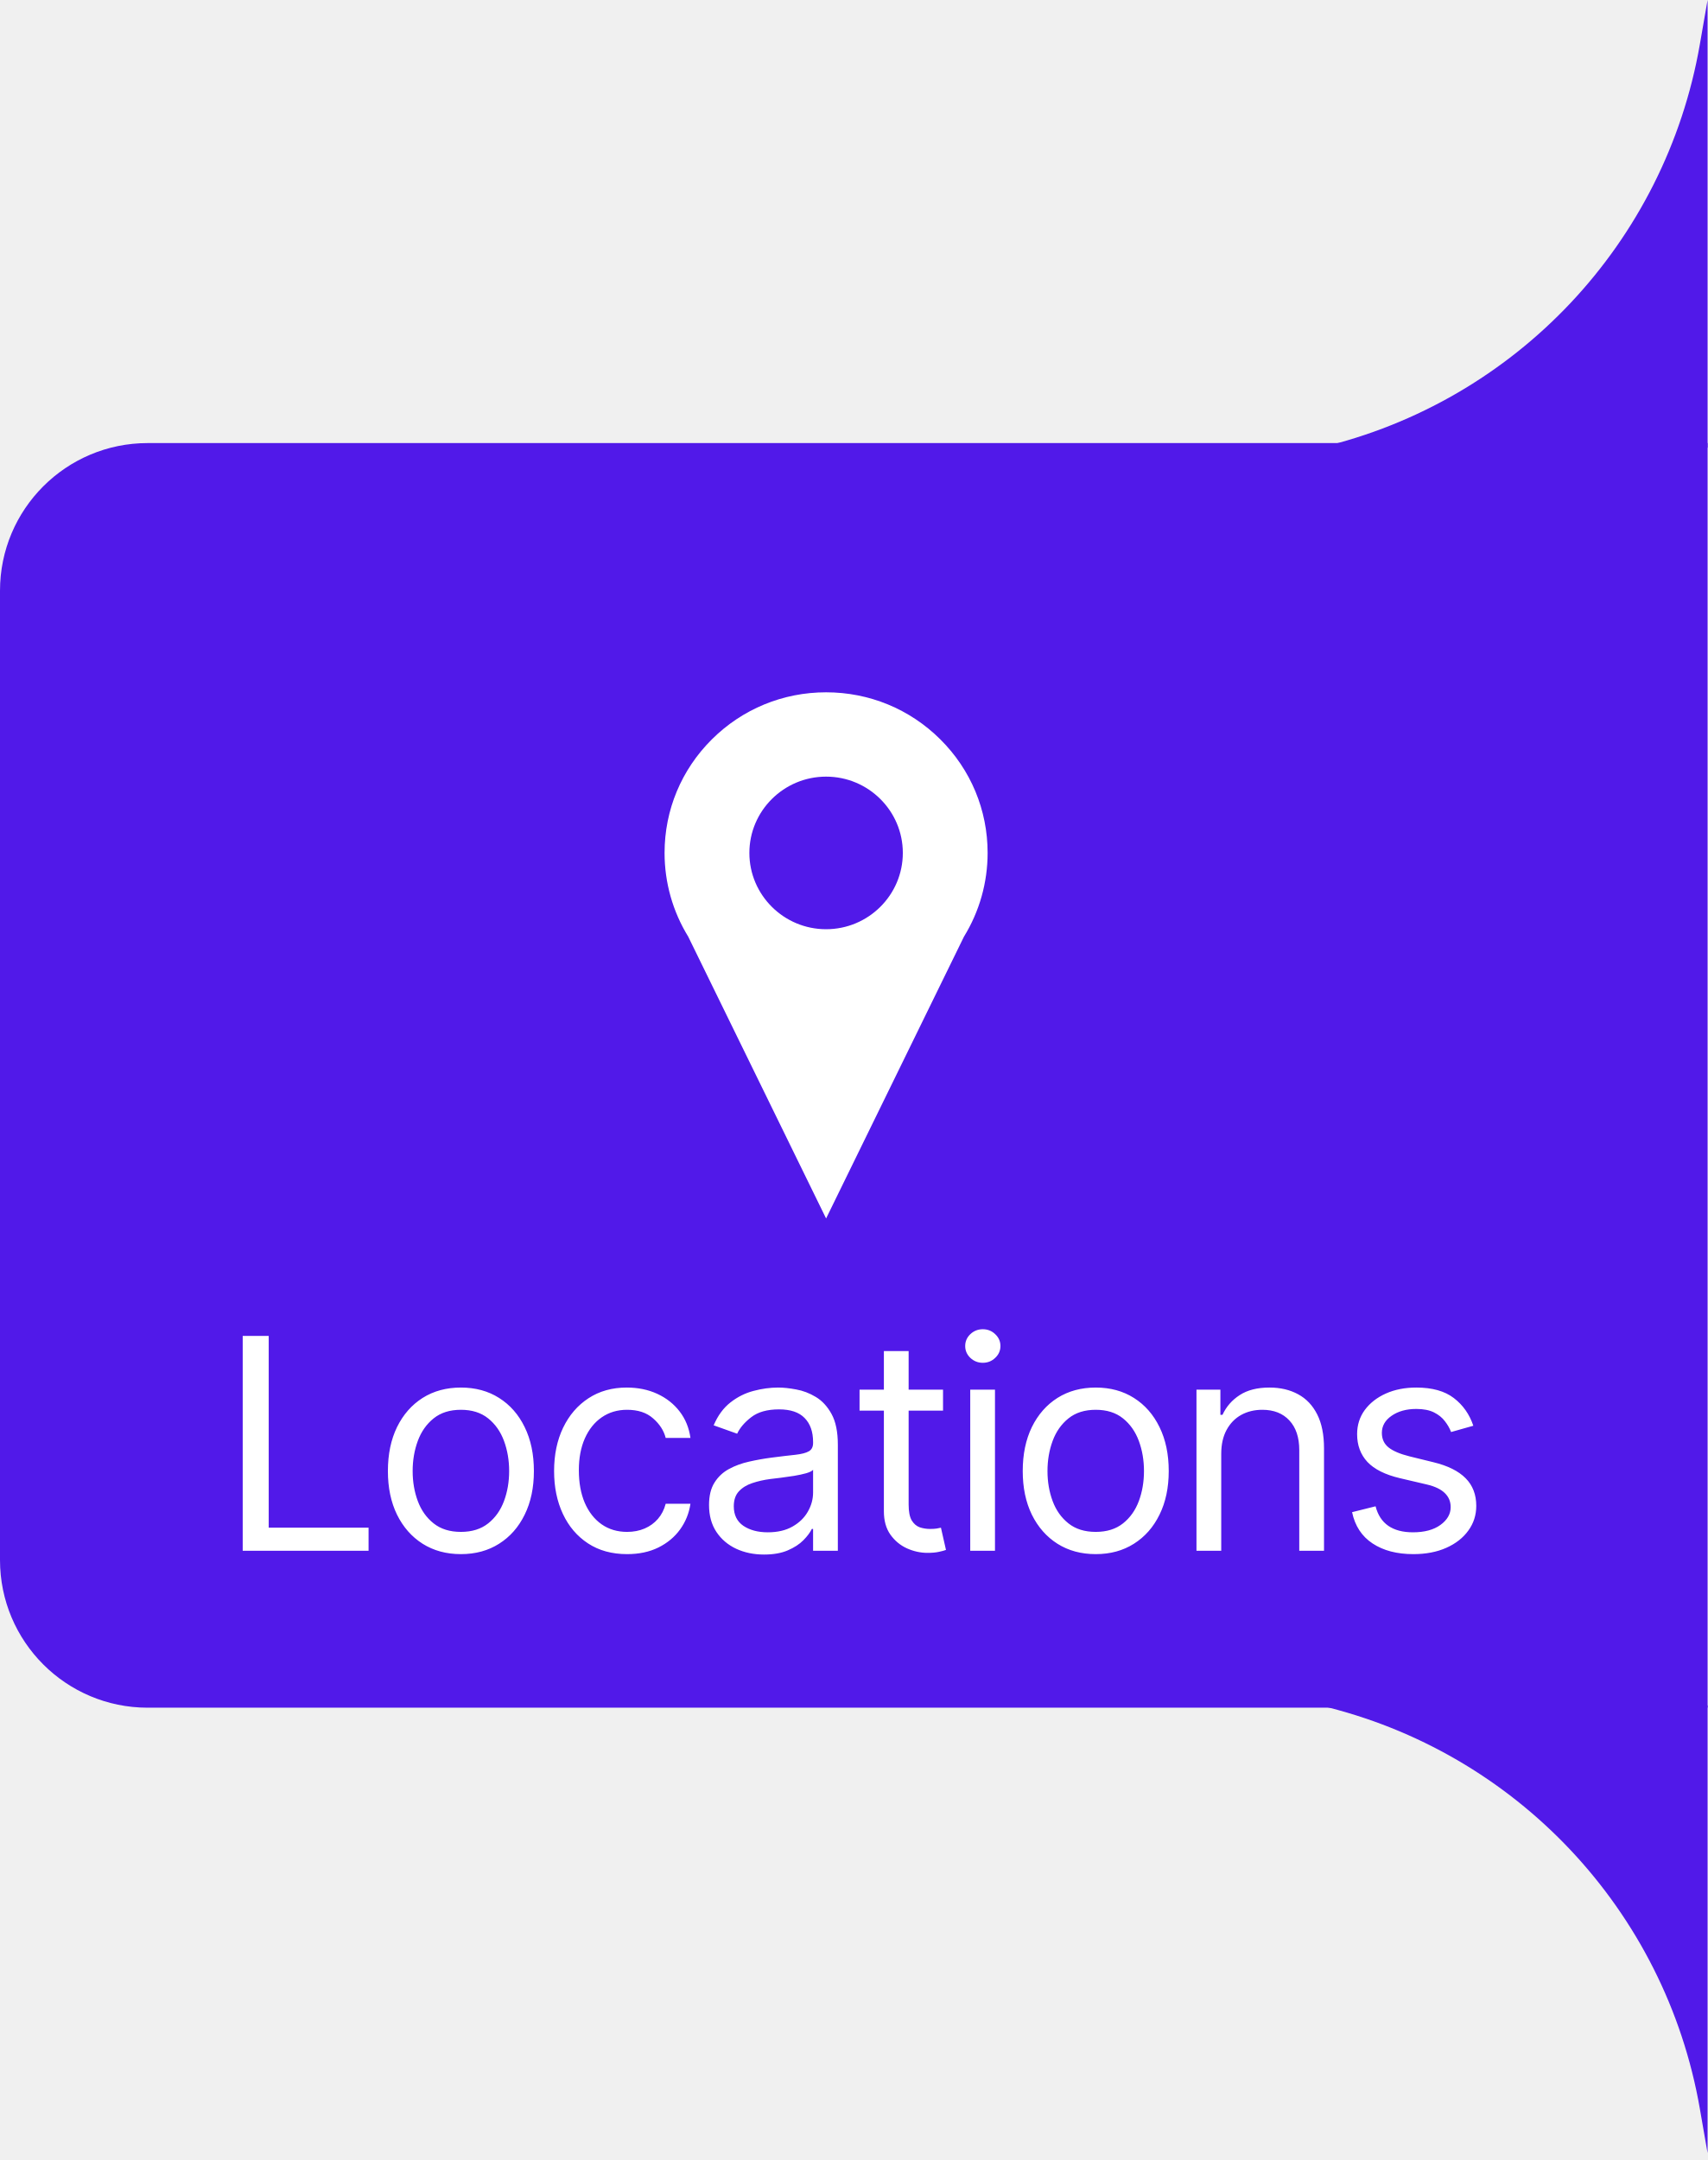
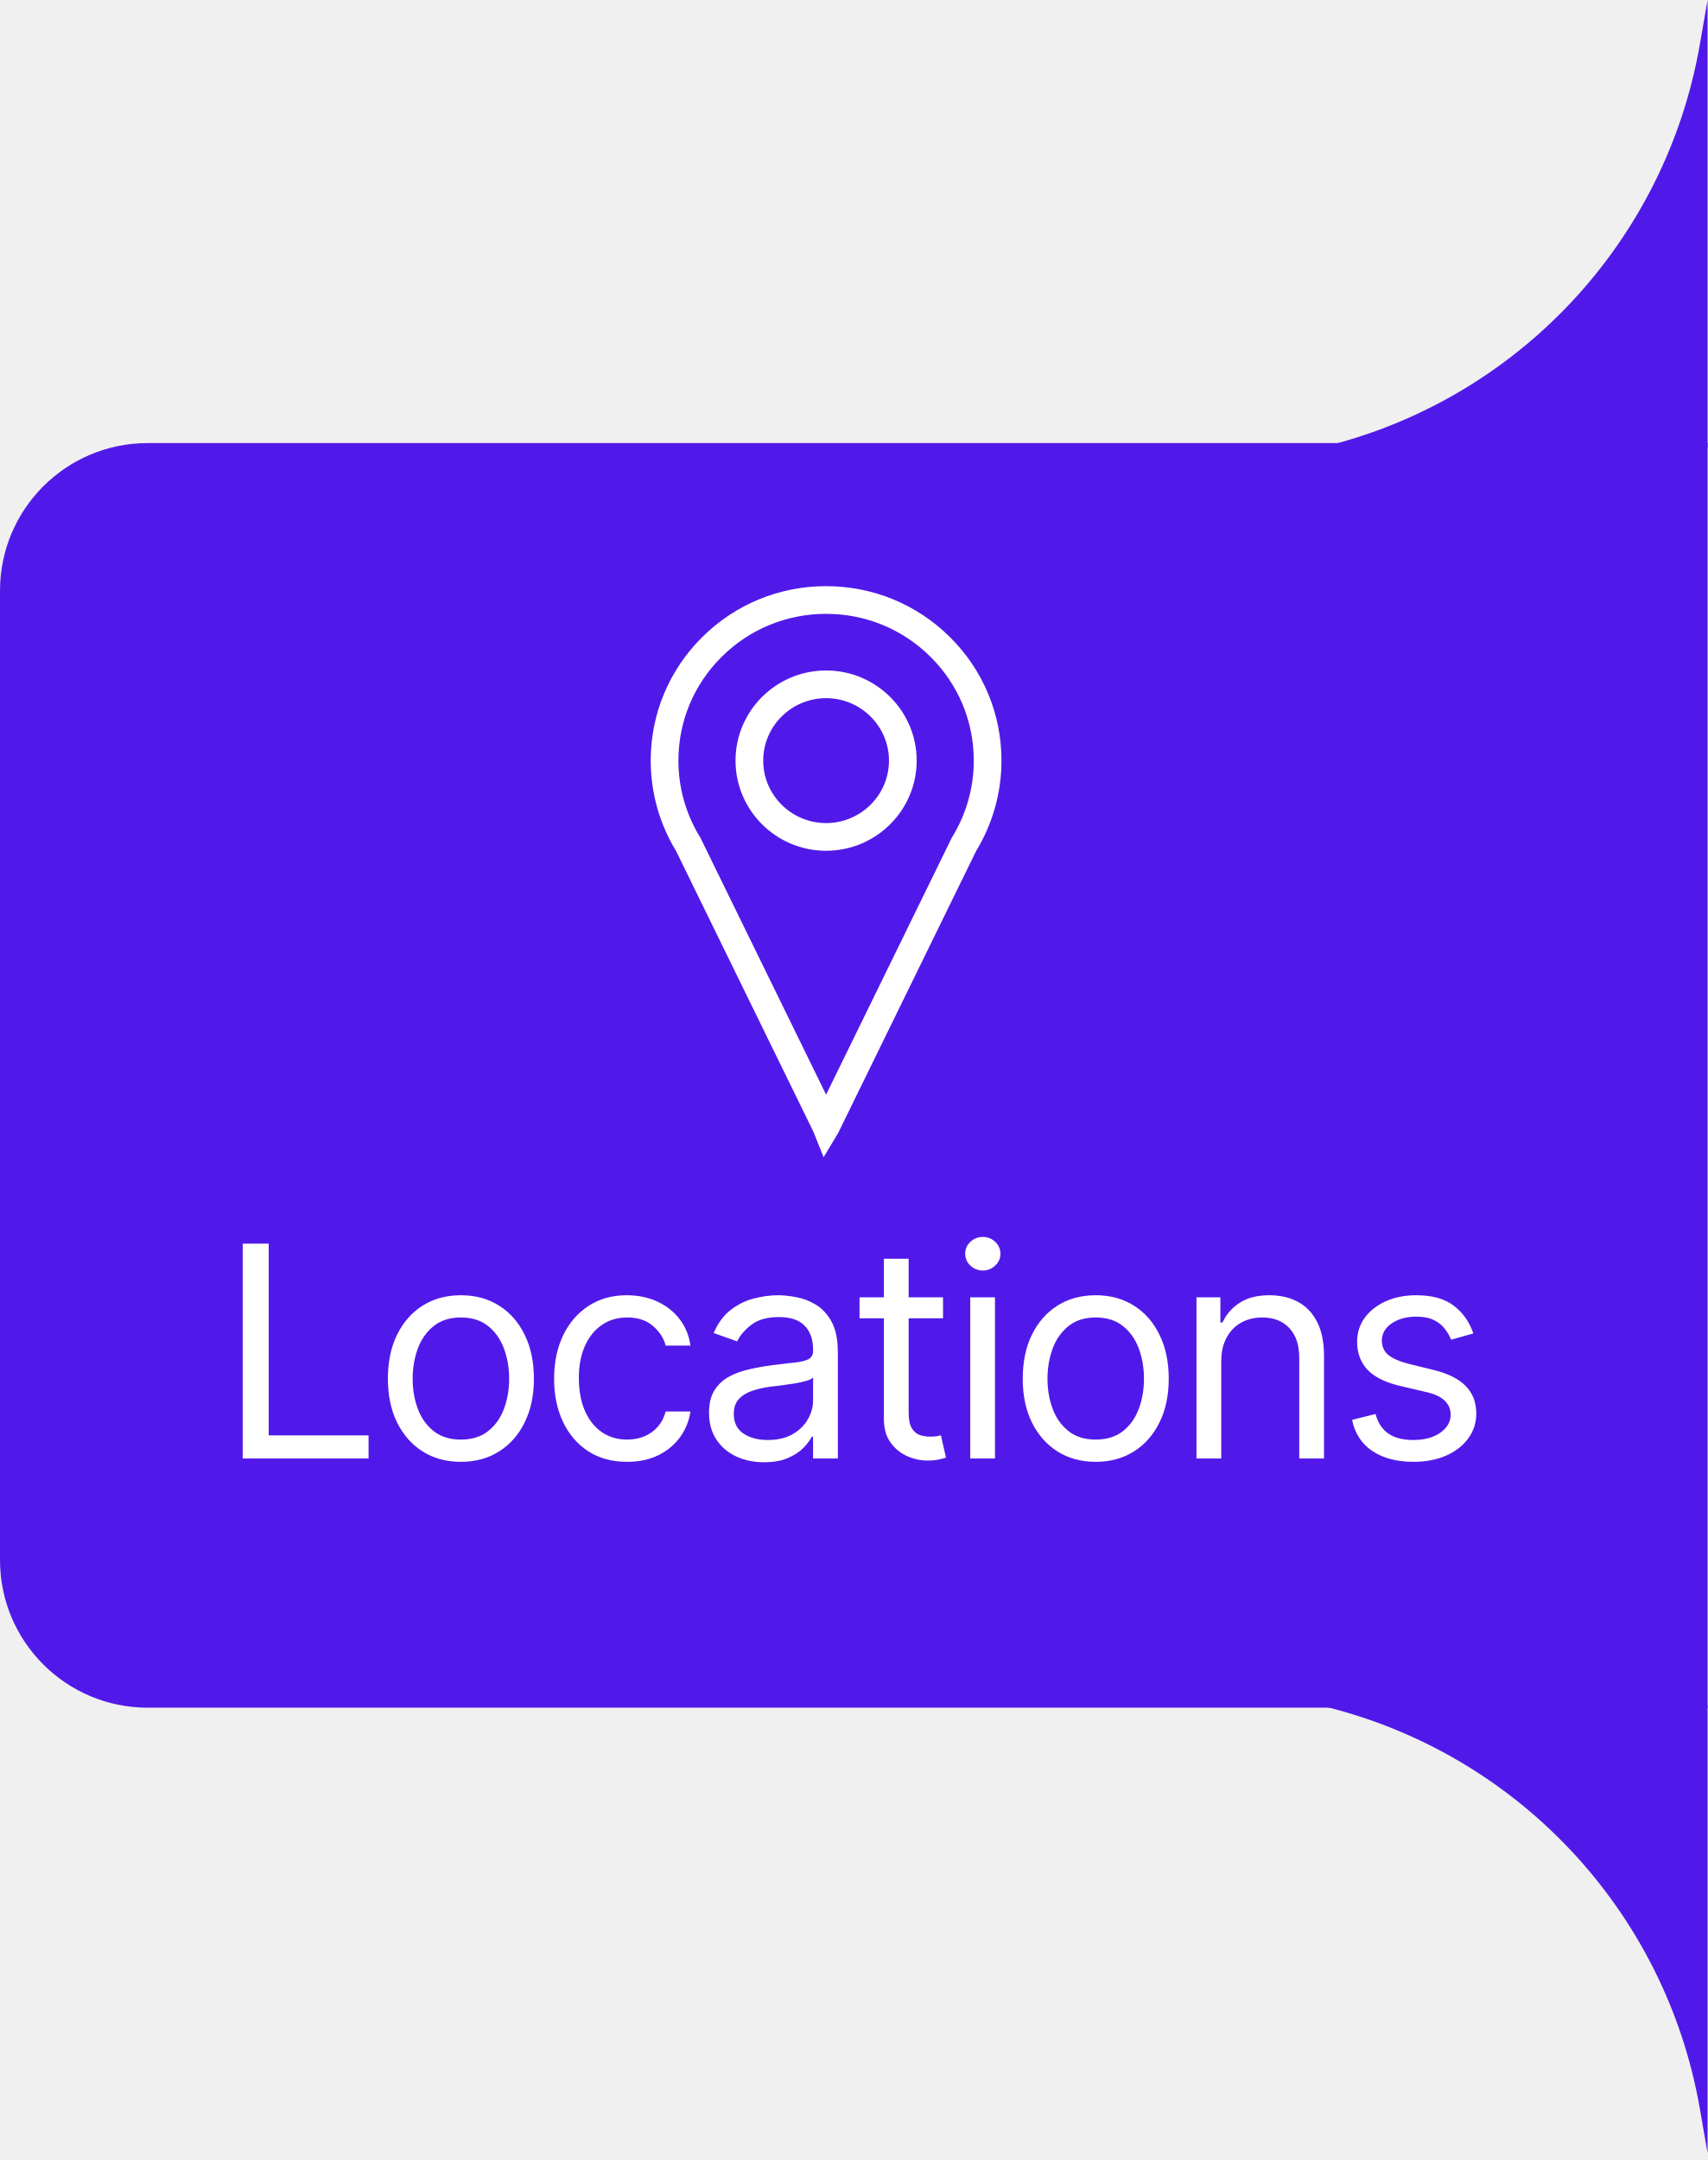
<svg xmlns="http://www.w3.org/2000/svg" width="185" height="234" viewBox="0 0 185 234" fill="none">
  <path d="M0 64C0 55.163 7.163 48 16 48H185V185H16C7.163 185 0 177.837 0 169V64Z" fill="#5119E9" />
-   <path d="M26.295 168V144.727H29.113V165.5H39.931V168H26.295ZM49.934 168.364C48.359 168.364 46.976 167.989 45.787 167.239C44.605 166.489 43.681 165.439 43.014 164.091C42.355 162.742 42.025 161.167 42.025 159.364C42.025 157.545 42.355 155.958 43.014 154.602C43.681 153.246 44.605 152.193 45.787 151.443C46.976 150.693 48.359 150.318 49.934 150.318C51.51 150.318 52.889 150.693 54.071 151.443C55.26 152.193 56.184 153.246 56.843 154.602C57.51 155.958 57.843 157.545 57.843 159.364C57.843 161.167 57.51 162.742 56.843 164.091C56.184 165.439 55.26 166.489 54.071 167.239C52.889 167.989 51.51 168.364 49.934 168.364ZM49.934 165.955C51.131 165.955 52.116 165.648 52.889 165.034C53.662 164.42 54.234 163.614 54.605 162.614C54.976 161.614 55.162 160.53 55.162 159.364C55.162 158.197 54.976 157.11 54.605 156.102C54.234 155.095 53.662 154.28 52.889 153.659C52.116 153.038 51.131 152.727 49.934 152.727C48.737 152.727 47.753 153.038 46.98 153.659C46.207 154.28 45.635 155.095 45.264 156.102C44.893 157.11 44.707 158.197 44.707 159.364C44.707 160.53 44.893 161.614 45.264 162.614C45.635 163.614 46.207 164.42 46.98 165.034C47.753 165.648 48.737 165.955 49.934 165.955ZM67.94 168.364C66.304 168.364 64.895 167.977 63.713 167.205C62.531 166.432 61.622 165.367 60.986 164.011C60.349 162.655 60.031 161.106 60.031 159.364C60.031 157.591 60.357 156.027 61.008 154.67C61.667 153.307 62.584 152.242 63.758 151.477C64.94 150.705 66.319 150.318 67.895 150.318C69.122 150.318 70.228 150.545 71.213 151C72.198 151.455 73.005 152.091 73.633 152.909C74.262 153.727 74.652 154.682 74.804 155.773H72.122C71.918 154.977 71.463 154.273 70.758 153.659C70.061 153.038 69.122 152.727 67.94 152.727C66.895 152.727 65.978 153 65.19 153.545C64.41 154.083 63.8 154.845 63.361 155.83C62.929 156.807 62.713 157.955 62.713 159.273C62.713 160.621 62.925 161.795 63.349 162.795C63.781 163.795 64.387 164.572 65.168 165.125C65.955 165.678 66.88 165.955 67.94 165.955C68.637 165.955 69.27 165.833 69.838 165.591C70.406 165.348 70.887 165 71.281 164.545C71.675 164.091 71.955 163.545 72.122 162.909H74.804C74.652 163.939 74.277 164.867 73.679 165.693C73.088 166.511 72.304 167.163 71.327 167.648C70.357 168.125 69.228 168.364 67.94 168.364ZM82.773 168.409C81.667 168.409 80.663 168.201 79.761 167.784C78.86 167.36 78.144 166.75 77.614 165.955C77.083 165.152 76.818 164.182 76.818 163.045C76.818 162.045 77.015 161.235 77.409 160.614C77.803 159.985 78.329 159.492 78.989 159.136C79.648 158.78 80.375 158.515 81.17 158.341C81.973 158.159 82.78 158.015 83.591 157.909C84.651 157.773 85.511 157.67 86.17 157.602C86.837 157.527 87.322 157.402 87.625 157.227C87.936 157.053 88.091 156.75 88.091 156.318V156.227C88.091 155.106 87.784 154.235 87.17 153.614C86.564 152.992 85.644 152.682 84.409 152.682C83.129 152.682 82.125 152.962 81.398 153.523C80.67 154.083 80.159 154.682 79.864 155.318L77.318 154.409C77.773 153.348 78.379 152.523 79.136 151.932C79.901 151.333 80.735 150.917 81.636 150.682C82.545 150.439 83.439 150.318 84.318 150.318C84.879 150.318 85.523 150.386 86.25 150.523C86.985 150.652 87.693 150.92 88.375 151.33C89.064 151.739 89.636 152.356 90.091 153.182C90.545 154.008 90.773 155.114 90.773 156.5V168H88.091V165.636H87.954C87.773 166.015 87.47 166.42 87.045 166.852C86.621 167.284 86.057 167.652 85.352 167.955C84.648 168.258 83.788 168.409 82.773 168.409ZM83.182 166C84.242 166 85.136 165.792 85.864 165.375C86.598 164.958 87.151 164.42 87.523 163.761C87.901 163.102 88.091 162.409 88.091 161.682V159.227C87.977 159.364 87.727 159.489 87.341 159.602C86.962 159.708 86.523 159.803 86.023 159.886C85.53 159.962 85.049 160.03 84.579 160.091C84.117 160.144 83.742 160.189 83.454 160.227C82.757 160.318 82.106 160.466 81.5 160.67C80.901 160.867 80.417 161.167 80.045 161.568C79.682 161.962 79.5 162.5 79.5 163.182C79.5 164.114 79.845 164.818 80.534 165.295C81.231 165.765 82.114 166 83.182 166ZM102.17 150.545V152.818H93.125V150.545H102.17ZM95.761 146.364H98.443V163C98.443 163.758 98.553 164.326 98.773 164.705C99 165.076 99.288 165.326 99.636 165.455C99.992 165.576 100.367 165.636 100.761 165.636C101.057 165.636 101.299 165.621 101.489 165.591C101.678 165.553 101.83 165.523 101.943 165.5L102.489 167.909C102.307 167.977 102.053 168.045 101.727 168.114C101.402 168.189 100.989 168.227 100.489 168.227C99.731 168.227 98.989 168.064 98.261 167.739C97.542 167.413 96.943 166.917 96.466 166.25C95.996 165.583 95.761 164.742 95.761 163.727V146.364ZM105.117 168V150.545H107.798V168H105.117ZM106.48 147.636C105.957 147.636 105.507 147.458 105.128 147.102C104.757 146.746 104.571 146.318 104.571 145.818C104.571 145.318 104.757 144.89 105.128 144.534C105.507 144.178 105.957 144 106.48 144C107.003 144 107.45 144.178 107.821 144.534C108.2 144.89 108.389 145.318 108.389 145.818C108.389 146.318 108.2 146.746 107.821 147.102C107.45 147.458 107.003 147.636 106.48 147.636ZM118.713 168.364C117.137 168.364 115.755 167.989 114.565 167.239C113.384 166.489 112.459 165.439 111.793 164.091C111.134 162.742 110.804 161.167 110.804 159.364C110.804 157.545 111.134 155.958 111.793 154.602C112.459 153.246 113.384 152.193 114.565 151.443C115.755 150.693 117.137 150.318 118.713 150.318C120.289 150.318 121.668 150.693 122.85 151.443C124.039 152.193 124.963 153.246 125.622 154.602C126.289 155.958 126.622 157.545 126.622 159.364C126.622 161.167 126.289 162.742 125.622 164.091C124.963 165.439 124.039 166.489 122.85 167.239C121.668 167.989 120.289 168.364 118.713 168.364ZM118.713 165.955C119.91 165.955 120.895 165.648 121.668 165.034C122.44 164.42 123.012 163.614 123.384 162.614C123.755 161.614 123.94 160.53 123.94 159.364C123.94 158.197 123.755 157.11 123.384 156.102C123.012 155.095 122.44 154.28 121.668 153.659C120.895 153.038 119.91 152.727 118.713 152.727C117.516 152.727 116.531 153.038 115.759 153.659C114.986 154.28 114.414 155.095 114.043 156.102C113.672 157.11 113.486 158.197 113.486 159.364C113.486 160.53 113.672 161.614 114.043 162.614C114.414 163.614 114.986 164.42 115.759 165.034C116.531 165.648 117.516 165.955 118.713 165.955ZM132.31 157.5V168H129.628V150.545H132.219V153.273H132.446C132.855 152.386 133.477 151.674 134.31 151.136C135.143 150.591 136.219 150.318 137.537 150.318C138.719 150.318 139.753 150.561 140.639 151.045C141.526 151.523 142.215 152.25 142.708 153.227C143.2 154.197 143.446 155.424 143.446 156.909V168H140.764V157.091C140.764 155.72 140.408 154.652 139.696 153.886C138.984 153.114 138.007 152.727 136.764 152.727C135.908 152.727 135.143 152.913 134.469 153.284C133.802 153.655 133.276 154.197 132.889 154.909C132.503 155.621 132.31 156.485 132.31 157.5ZM159.622 154.455L157.213 155.136C157.062 154.735 156.838 154.345 156.543 153.966C156.255 153.58 155.861 153.261 155.361 153.011C154.861 152.761 154.221 152.636 153.441 152.636C152.372 152.636 151.482 152.883 150.77 153.375C150.066 153.86 149.713 154.477 149.713 155.227C149.713 155.894 149.956 156.42 150.441 156.807C150.925 157.193 151.683 157.515 152.713 157.773L155.304 158.409C156.865 158.788 158.028 159.367 158.793 160.148C159.558 160.92 159.941 161.917 159.941 163.136C159.941 164.136 159.653 165.03 159.077 165.818C158.509 166.606 157.713 167.227 156.691 167.682C155.668 168.136 154.478 168.364 153.122 168.364C151.342 168.364 149.869 167.977 148.702 167.205C147.535 166.432 146.797 165.303 146.486 163.818L149.032 163.182C149.274 164.121 149.732 164.826 150.407 165.295C151.088 165.765 151.978 166 153.077 166C154.327 166 155.319 165.735 156.054 165.205C156.797 164.667 157.168 164.023 157.168 163.273C157.168 162.667 156.956 162.159 156.532 161.75C156.107 161.333 155.456 161.023 154.577 160.818L151.668 160.136C150.069 159.758 148.895 159.17 148.145 158.375C147.403 157.572 147.032 156.568 147.032 155.364C147.032 154.379 147.308 153.508 147.861 152.75C148.422 151.992 149.183 151.398 150.145 150.966C151.115 150.534 152.213 150.318 153.441 150.318C155.168 150.318 156.524 150.697 157.509 151.455C158.501 152.212 159.206 153.212 159.622 154.455Z" fill="white" />
  <path d="M143 184.751L185 184.751L185 233.249L184.161 228.427C180.424 206.94 164.228 189.754 143 184.751Z" fill="#5119E9" />
  <path d="M143 48.497L185 48.497L185 1.83588e-06L184.161 4.822C180.424 26.309 164.228 43.494 143 48.497Z" fill="#5119E9" />
-   <path d="M89.5 132L89.499 131.998L74.562 101.469C72.886 98.745 72 95.609 72 92.4C72 87.752 73.82 83.383 77.126 80.097C80.431 76.81 84.826 75 89.5 75C94.174 75 98.569 76.81 101.874 80.097C105.18 83.383 107 87.752 107 92.4C107 95.609 106.114 98.745 104.438 101.469L89.501 131.998L89.5 132ZM89.5 84.135C84.917 84.135 81.188 87.843 81.188 92.4C81.188 96.958 84.917 100.666 89.5 100.666C94.084 100.666 97.813 96.958 97.813 92.4C97.813 87.843 94.084 84.135 89.5 84.135Z" fill="white" />
+   <path d="M26.295 158V134.727H29.113V155.5H39.931V158H26.295ZM49.934 158.364C48.359 158.364 46.976 157.989 45.787 157.239C44.605 156.489 43.681 155.439 43.014 154.091C42.355 152.742 42.025 151.167 42.025 149.364C42.025 147.545 42.355 145.958 43.014 144.602C43.681 143.246 44.605 142.193 45.787 141.443C46.976 140.693 48.359 140.318 49.934 140.318C51.51 140.318 52.889 140.693 54.071 141.443C55.26 142.193 56.184 143.246 56.843 144.602C57.51 145.958 57.843 147.545 57.843 149.364C57.843 151.167 57.51 152.742 56.843 154.091C56.184 155.439 55.26 156.489 54.071 157.239C52.889 157.989 51.51 158.364 49.934 158.364ZM49.934 155.955C51.131 155.955 52.116 155.648 52.889 155.034C53.662 154.42 54.234 153.614 54.605 152.614C54.976 151.614 55.162 150.53 55.162 149.364C55.162 148.197 54.976 147.11 54.605 146.102C54.234 145.095 53.662 144.28 52.889 143.659C52.116 143.038 51.131 142.727 49.934 142.727C48.737 142.727 47.753 143.038 46.98 143.659C46.207 144.28 45.635 145.095 45.264 146.102C44.893 147.11 44.707 148.197 44.707 149.364C44.707 150.53 44.893 151.614 45.264 152.614C45.635 153.614 46.207 154.42 46.98 155.034C47.753 155.648 48.737 155.955 49.934 155.955ZM67.94 158.364C66.304 158.364 64.895 157.977 63.713 157.205C62.531 156.432 61.622 155.367 60.986 154.011C60.349 152.655 60.031 151.106 60.031 149.364C60.031 147.591 60.357 146.027 61.008 144.67C61.667 143.307 62.584 142.242 63.758 141.477C64.94 140.705 66.319 140.318 67.895 140.318C69.122 140.318 70.228 140.545 71.213 141C72.198 141.455 73.005 142.091 73.633 142.909C74.262 143.727 74.652 144.682 74.804 145.773H72.122C71.918 144.977 71.463 144.273 70.758 143.659C70.061 143.038 69.122 142.727 67.94 142.727C66.895 142.727 65.978 143 65.19 143.545C64.41 144.083 63.8 144.845 63.361 145.83C62.929 146.807 62.713 147.955 62.713 149.273C62.713 150.621 62.925 151.795 63.349 152.795C63.781 153.795 64.387 154.572 65.168 155.125C65.955 155.678 66.88 155.955 67.94 155.955C68.637 155.955 69.27 155.833 69.838 155.591C70.406 155.348 70.887 155 71.281 154.545C71.675 154.091 71.955 153.545 72.122 152.909H74.804C74.652 153.939 74.277 154.867 73.679 155.693C73.088 156.511 72.304 157.163 71.327 157.648C70.357 158.125 69.228 158.364 67.94 158.364ZM82.773 158.409C81.667 158.409 80.663 158.201 79.761 157.784C78.86 157.36 78.144 156.75 77.614 155.955C77.083 155.152 76.818 154.182 76.818 153.045C76.818 152.045 77.015 151.235 77.409 150.614C77.803 149.985 78.329 149.492 78.989 149.136C79.648 148.78 80.375 148.515 81.17 148.341C81.973 148.159 82.78 148.015 83.591 147.909C84.651 147.773 85.511 147.67 86.17 147.602C86.837 147.527 87.322 147.402 87.625 147.227C87.936 147.053 88.091 146.75 88.091 146.318V146.227C88.091 145.106 87.784 144.235 87.17 143.614C86.564 142.992 85.644 142.682 84.409 142.682C83.129 142.682 82.125 142.962 81.398 143.523C80.67 144.083 80.159 144.682 79.864 145.318L77.318 144.409C77.773 143.348 78.379 142.523 79.136 141.932C79.901 141.333 80.735 140.917 81.636 140.682C82.545 140.439 83.439 140.318 84.318 140.318C84.879 140.318 85.523 140.386 86.25 140.523C86.985 140.652 87.693 140.92 88.375 141.33C89.064 141.739 89.636 142.356 90.091 143.182C90.545 144.008 90.773 145.114 90.773 146.5V158H88.091V155.636H87.954C87.773 156.015 87.47 156.42 87.045 156.852C86.621 157.284 86.057 157.652 85.352 157.955C84.648 158.258 83.788 158.409 82.773 158.409ZM83.182 156C84.242 156 85.136 155.792 85.864 155.375C86.598 154.958 87.151 154.42 87.523 153.761C87.901 153.102 88.091 152.409 88.091 151.682V149.227C87.977 149.364 87.727 149.489 87.341 149.602C86.962 149.708 86.523 149.803 86.023 149.886C85.53 149.962 85.049 150.03 84.579 150.091C84.117 150.144 83.742 150.189 83.454 150.227C82.757 150.318 82.106 150.466 81.5 150.67C80.901 150.867 80.417 151.167 80.045 151.568C79.682 151.962 79.5 152.5 79.5 153.182C79.5 154.114 79.845 154.818 80.534 155.295C81.231 155.765 82.114 156 83.182 156ZM102.17 140.545V142.818H93.125V140.545H102.17ZM95.761 136.364H98.443V153C98.443 153.758 98.553 154.326 98.773 154.705C99 155.076 99.288 155.326 99.636 155.455C99.992 155.576 100.367 155.636 100.761 155.636C101.057 155.636 101.299 155.621 101.489 155.591C101.678 155.553 101.83 155.523 101.943 155.5L102.489 157.909C102.307 157.977 102.053 158.045 101.727 158.114C101.402 158.189 100.989 158.227 100.489 158.227C99.731 158.227 98.989 158.064 98.261 157.739C97.542 157.413 96.943 156.917 96.466 156.25C95.996 155.583 95.761 154.742 95.761 153.727V136.364ZM105.117 158V140.545H107.798V158H105.117ZM106.48 137.636C105.957 137.636 105.507 137.458 105.128 137.102C104.757 136.746 104.571 136.318 104.571 135.818C104.571 135.318 104.757 134.89 105.128 134.534C105.507 134.178 105.957 134 106.48 134C107.003 134 107.45 134.178 107.821 134.534C108.2 134.89 108.389 135.318 108.389 135.818C108.389 136.318 108.2 136.746 107.821 137.102C107.45 137.458 107.003 137.636 106.48 137.636ZM118.713 158.364C117.137 158.364 115.755 157.989 114.565 157.239C113.384 156.489 112.459 155.439 111.793 154.091C111.134 152.742 110.804 151.167 110.804 149.364C110.804 147.545 111.134 145.958 111.793 144.602C112.459 143.246 113.384 142.193 114.565 141.443C115.755 140.693 117.137 140.318 118.713 140.318C120.289 140.318 121.668 140.693 122.85 141.443C124.039 142.193 124.963 143.246 125.622 144.602C126.289 145.958 126.622 147.545 126.622 149.364C126.622 151.167 126.289 152.742 125.622 154.091C124.963 155.439 124.039 156.489 122.85 157.239C121.668 157.989 120.289 158.364 118.713 158.364ZM118.713 155.955C119.91 155.955 120.895 155.648 121.668 155.034C122.44 154.42 123.012 153.614 123.384 152.614C123.755 151.614 123.94 150.53 123.94 149.364C123.94 148.197 123.755 147.11 123.384 146.102C123.012 145.095 122.44 144.28 121.668 143.659C120.895 143.038 119.91 142.727 118.713 142.727C117.516 142.727 116.531 143.038 115.759 143.659C114.986 144.28 114.414 145.095 114.043 146.102C113.672 147.11 113.486 148.197 113.486 149.364C113.486 150.53 113.672 151.614 114.043 152.614C114.414 153.614 114.986 154.42 115.759 155.034C116.531 155.648 117.516 155.955 118.713 155.955ZM132.31 147.5V158H129.628V140.545H132.219V143.273H132.446C132.855 142.386 133.477 141.674 134.31 141.136C135.143 140.591 136.219 140.318 137.537 140.318C138.719 140.318 139.753 140.561 140.639 141.045C141.526 141.523 142.215 142.25 142.708 143.227C143.2 144.197 143.446 145.424 143.446 146.909V158H140.764V147.091C140.764 145.72 140.408 144.652 139.696 143.886C138.984 143.114 138.007 142.727 136.764 142.727C135.908 142.727 135.143 142.913 134.469 143.284C133.802 143.655 133.276 144.197 132.889 144.909C132.503 145.621 132.31 146.485 132.31 147.5ZM159.622 144.455L157.213 145.136C157.062 144.735 156.838 144.345 156.543 143.966C156.255 143.58 155.861 143.261 155.361 143.011C154.861 142.761 154.221 142.636 153.441 142.636C152.372 142.636 151.482 142.883 150.77 143.375C150.066 143.86 149.713 144.477 149.713 145.227C149.713 145.894 149.956 146.42 150.441 146.807C150.925 147.193 151.683 147.515 152.713 147.773L155.304 148.409C156.865 148.788 158.028 149.367 158.793 150.148C159.558 150.92 159.941 151.917 159.941 153.136C159.941 154.136 159.653 155.03 159.077 155.818C158.509 156.606 157.713 157.227 156.691 157.682C155.668 158.136 154.478 158.364 153.122 158.364C151.342 158.364 149.869 157.977 148.702 157.205C147.535 156.432 146.797 155.303 146.486 153.818L149.032 153.182C149.274 154.121 149.732 154.826 150.407 155.295C151.088 155.765 151.978 156 153.077 156C154.327 156 155.319 155.735 156.054 155.205C156.797 154.667 157.168 154.023 157.168 153.273C157.168 152.667 156.956 152.159 156.532 151.75C156.107 151.333 155.456 151.023 154.577 150.818L151.668 150.136C150.069 149.758 148.895 149.17 148.145 148.375C147.403 147.572 147.032 146.568 147.032 145.364C147.032 144.379 147.308 143.508 147.861 142.75C148.422 141.992 149.183 141.398 150.145 140.966C151.115 140.534 152.213 140.318 153.441 140.318C155.168 140.318 156.524 140.697 157.509 141.455C158.501 142.212 159.206 143.212 159.622 144.455Z" fill="white" />
+   <path d="M89.5 122L89.499 121.998L74.562 91.469C72.886 88.745 72 85.609 72 82.4C72 77.752 73.82 73.383 77.126 70.097C80.431 66.81 84.826 65 89.5 65C94.174 65 98.569 66.81 101.874 70.097C105.18 73.383 107 77.752 107 82.4C107 85.609 106.114 88.745 104.438 91.469L89.501 121.998L89.5 122ZM89.5 74.135C84.917 74.135 81.188 77.843 81.188 82.4C81.188 86.958 84.917 90.666 89.5 90.666C94.084 90.666 97.813 86.958 97.813 82.4C97.813 77.843 94.084 74.135 89.5 74.135Z" stroke="white" stroke-width="3" />
</svg>
